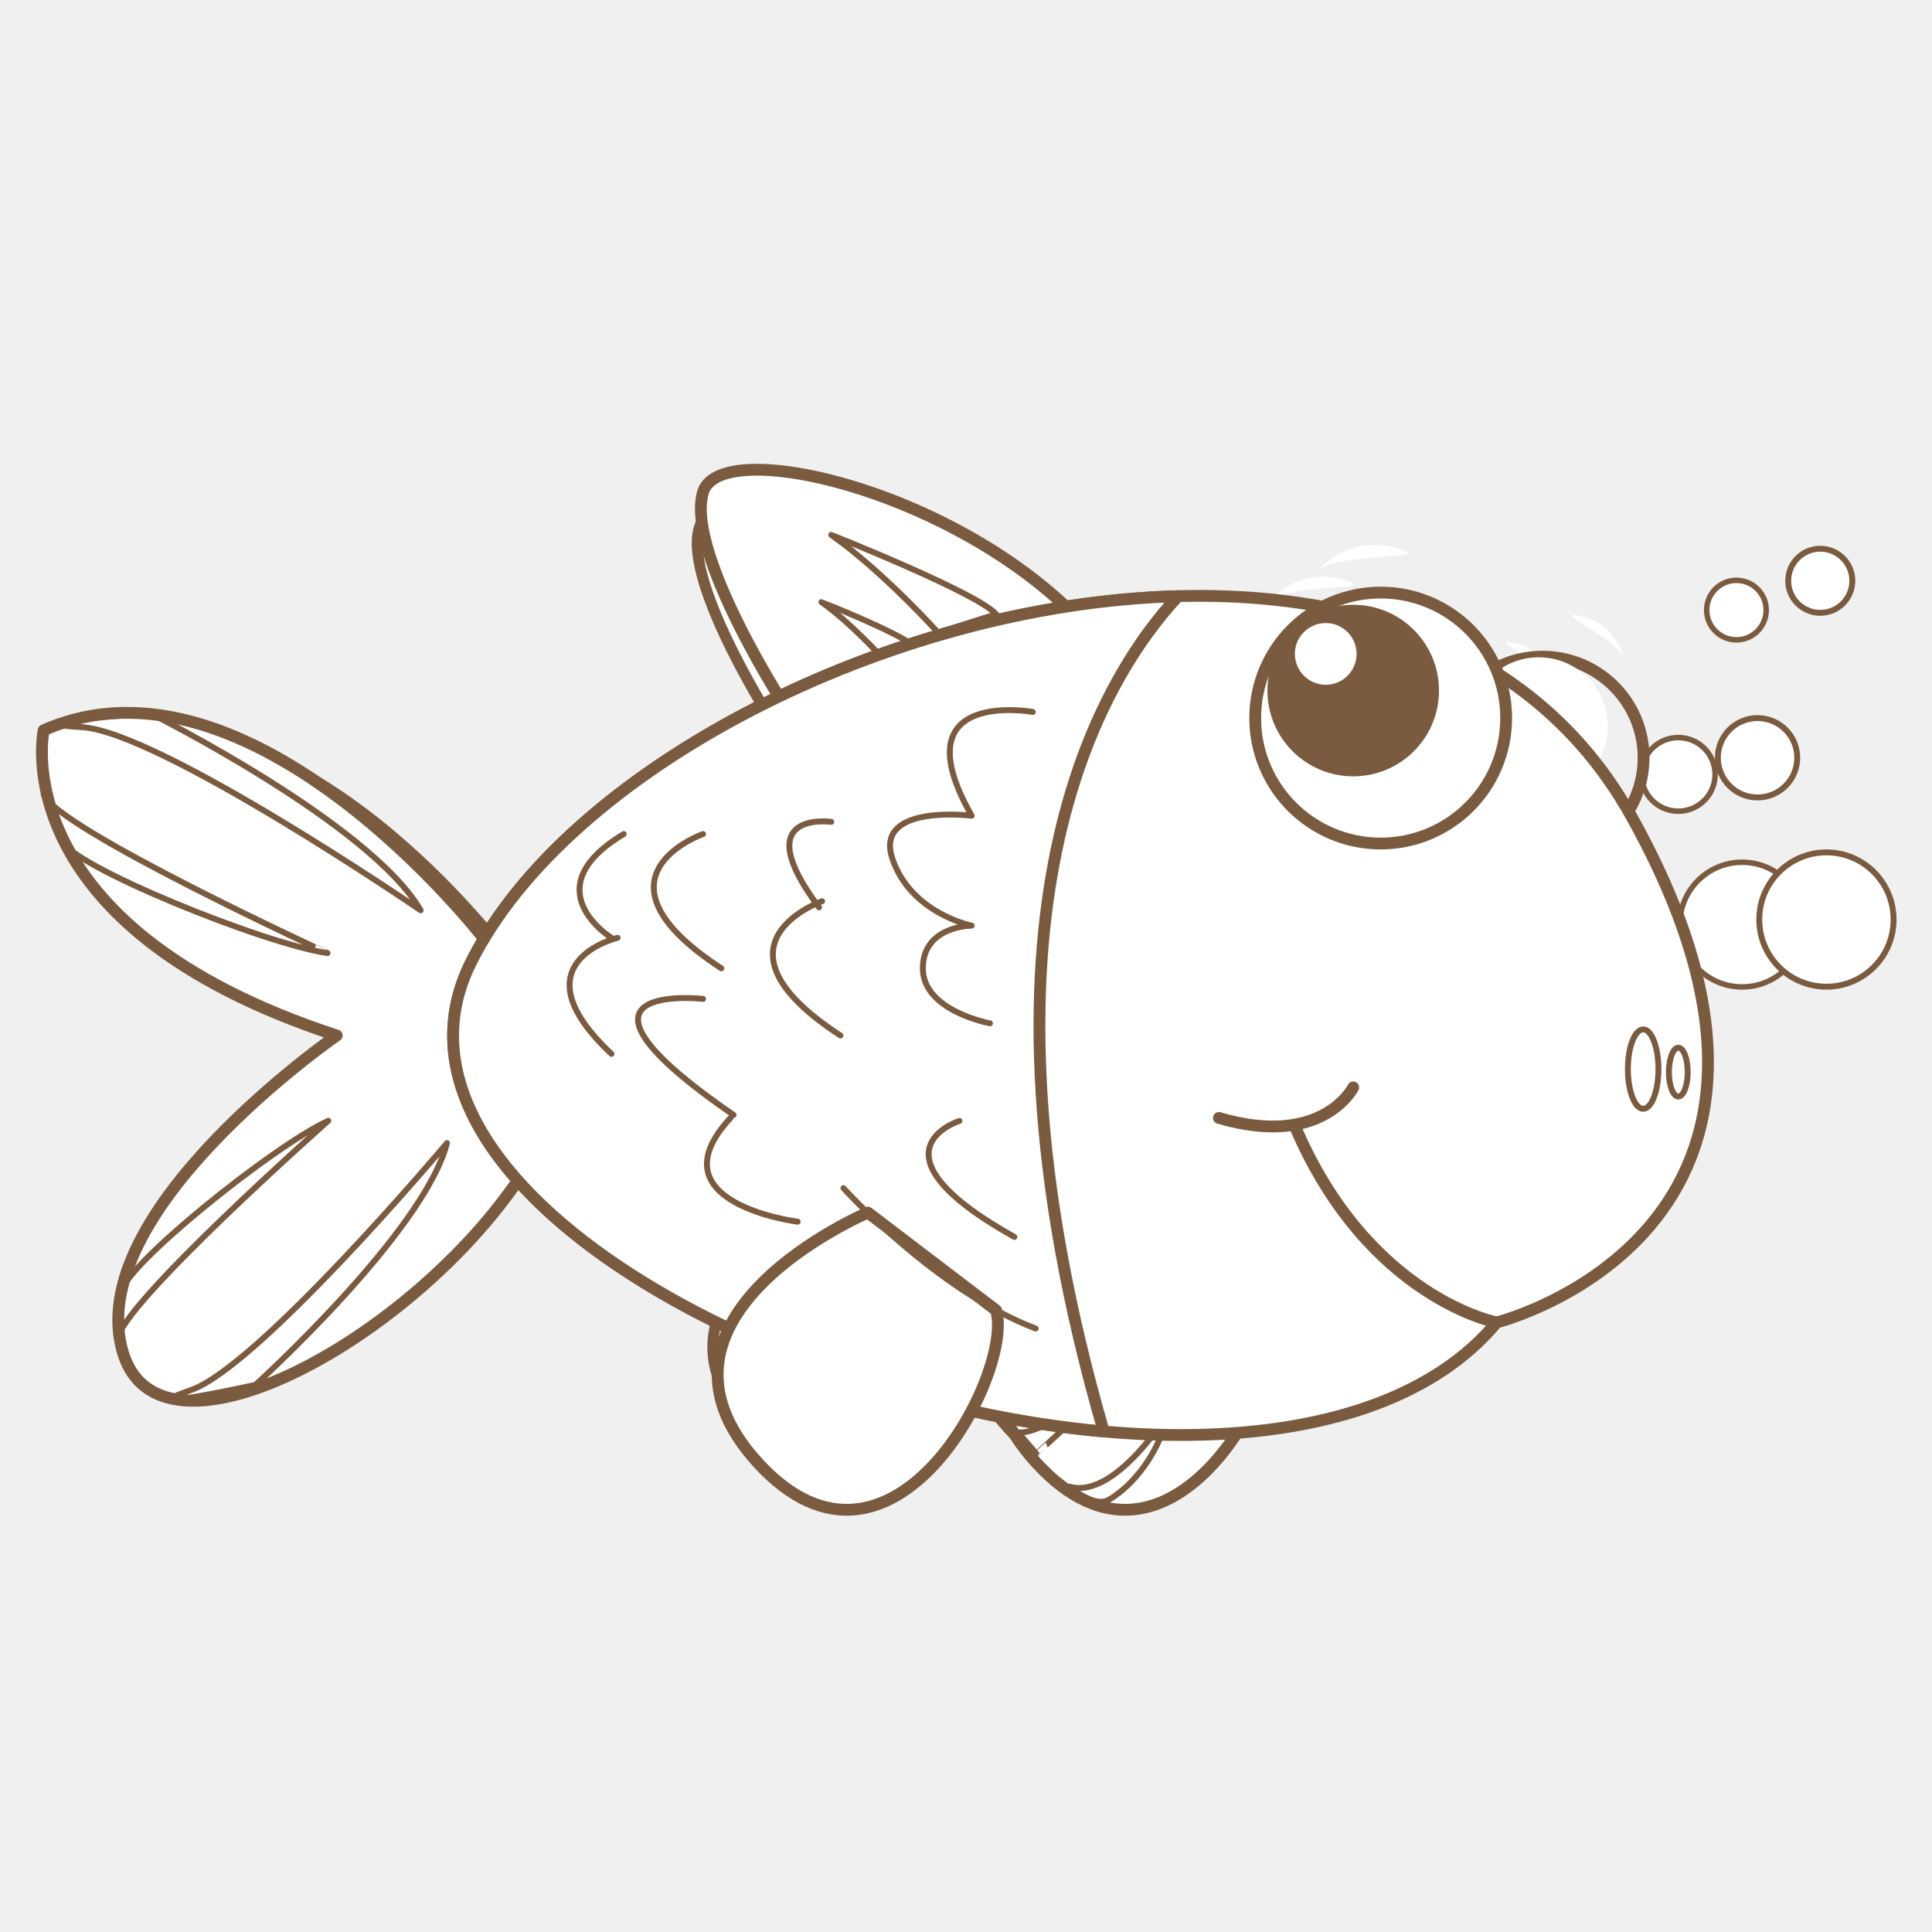
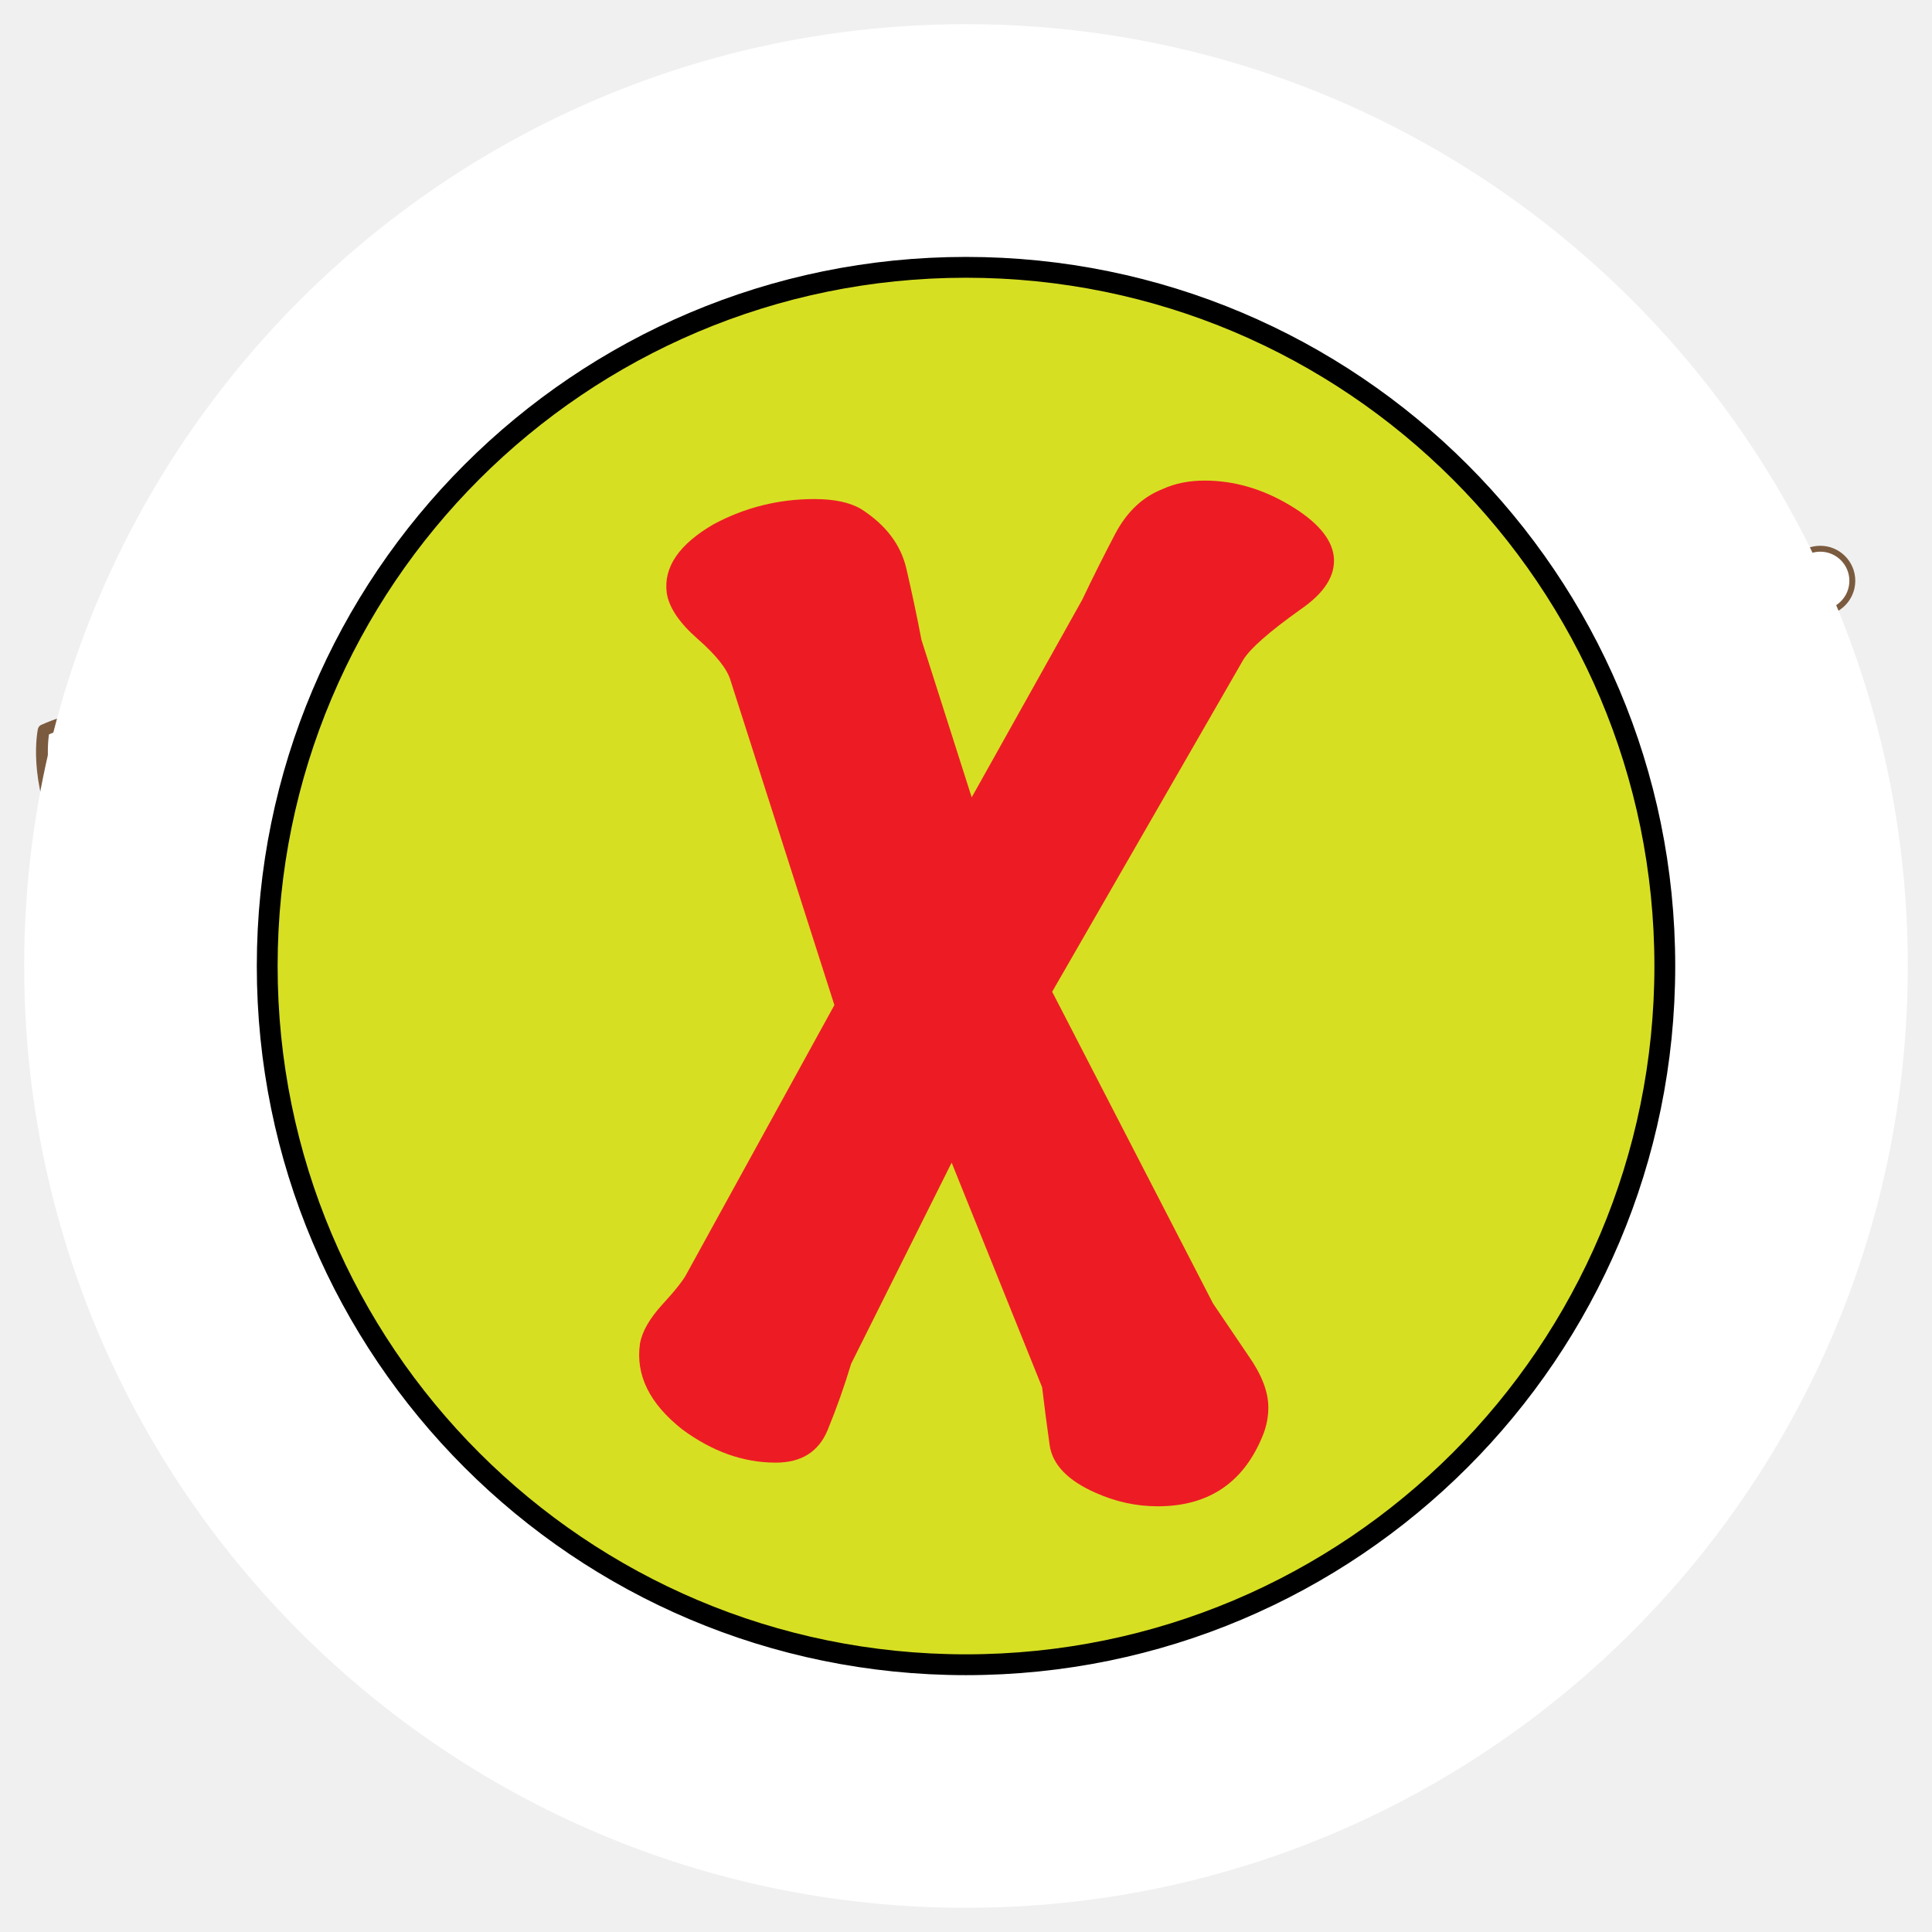
<svg xmlns="http://www.w3.org/2000/svg" version="1.1" id="svg_1_2" x="0px" y="0px" width="85.04px" height="85.04px" viewBox="0 0 85.04 85.04" enable-background="new 0 0 85.04 85.04" xml:space="preserve">
  <path fill="#FFFFFF" stroke="#7B5B3F" stroke-width="0.483" stroke-linecap="round" stroke-linejoin="round" d="M48.891,52.67  c0,0-9.978,4.24-4.488,10.229c5.486,5.985,10.479-3.743,9.729-6.237L48.891,52.67z" />
  <path fill="none" stroke="#7B5B3F" stroke-width="0.242" stroke-linecap="round" stroke-linejoin="round" d="M47.268,59.782  c0,0-2.619,1.993-3.617,1.868l0.75,0.875C44.4,62.525,46.77,60.402,47.268,59.782z" />
  <path fill="none" stroke="#7B5B3F" stroke-width="0.242" stroke-linecap="round" stroke-linejoin="round" d="M43.275,61.029  c0,0-0.872-1-0.499-1.625c0.375-0.62,1.497-1.868,3.618-2.368C46.395,57.036,42.777,59.157,43.275,61.029z" />
  <path fill="none" stroke="#7B5B3F" stroke-width="0.242" stroke-linecap="round" stroke-linejoin="round" d="M45.76,63.87  c0,0,0.979,0.895,1.609,0.532c0.633-0.36,1.903-1.455,2.448-3.563C49.818,60.838,47.62,64.409,45.76,63.87z" />
  <path fill="none" stroke="#7B5B3F" stroke-width="0.242" stroke-linecap="round" stroke-linejoin="round" d="M4.085,36.579" />
  <circle fill="none" stroke="#7B5B3F" stroke-width="0.483" stroke-linecap="round" stroke-linejoin="round" cx="65.081" cy="34.085" r="4.13" />
  <circle fill="#FFFFFF" cx="64.926" cy="32.805" r="2.824" />
  <circle fill="#FFFFFF" cx="65.143" cy="31.6" r="1.016" />
  <path fill="#FFFFFF" d="M68.374,29.926c0,0-0.293-1.292-1.679-1.618C65.311,27.985,67.844,29.071,68.374,29.926z" />
  <circle fill="#FFFFFF" cx="64.986" cy="31.372" r="0.524" />
  <path fill="#FFFFFF" stroke="#7B5B3F" stroke-width="0.483" stroke-linecap="round" stroke-linejoin="round" d="M21.798,41.444  c0,0-9.48-12.225-17.962-8.482c0,0-1.747,7.984,11.975,12.474c0,0-10.478,7.234-8.731,12.973c1.746,5.738,14.719-2.242,17.712-9.979  L21.798,41.444z" />
  <path fill="#FFFFFF" stroke="#7B5B3F" stroke-width="0.483" stroke-linecap="round" stroke-linejoin="round" d="M34.271,32.214  c0,0-4.241-6.486-3.493-8.981c0.749-2.496,11.726,0.249,16.465,6.486L34.271,32.214z" />
  <path fill="#FFFFFF" stroke="#7B5B3F" stroke-width="0.483" stroke-linecap="round" stroke-linejoin="round" d="M63.211,57.161  c0,0,14.967-3.742,5.488-20.708c-9.48-16.964-40.915-6.984-47.401,5.987C14.813,55.415,53.232,69.137,63.211,57.161z" />
  <circle fill="#FFFFFF" stroke="#7B5B3F" stroke-width="0.483" stroke-linecap="round" stroke-linejoin="round" cx="58.471" cy="32.463" r="5.127" />
  <path fill="none" stroke="#7B5B3F" stroke-width="0.483" stroke-linecap="round" stroke-linejoin="round" d="M57.348,47.557  c0,0-1.246,2.494-5.488,1.246" />
  <path fill="none" stroke="#7B5B3F" stroke-width="0.483" stroke-linecap="round" stroke-linejoin="round" d="M63.211,57.161  c0,0-5.24-0.996-8.232-7.984" />
  <circle fill="#FFFFFF" cx="57.348" cy="31.34" r="3.506" />
  <path fill="none" stroke="#7B5B3F" stroke-width="0.242" stroke-linecap="round" stroke-linejoin="round" d="M8.202,32.276  c0,0,8.981,4.49,11.039,8.044c0,0-10.664-7.297-13.845-7.484C2.213,32.65,8.202,32.276,8.202,32.276z" />
  <path fill="none" stroke="#7B5B3F" stroke-width="0.242" stroke-linecap="round" stroke-linejoin="round" d="M3.835,35.582  c0,0,0.499,0.873,0.748,1.87c0.25,0.998,8.232,4.242,10.853,4.615C15.437,42.068,4.334,36.953,3.835,35.582z" />
  <path fill="none" stroke="#7B5B3F" stroke-width="0.242" stroke-linecap="round" stroke-linejoin="round" d="M12.489,59.711  c0,0,6.881-6.229,7.827-9.881c0,0-7.681,9.127-10.469,10.098C7.058,60.896,12.489,59.711,12.489,59.711z" />
  <path fill="none" stroke="#7B5B3F" stroke-width="0.242" stroke-linecap="round" stroke-linejoin="round" d="M6.839,57.891  c0,0,0.214-0.938,0.173-1.93s6.218-6.027,8.454-7.041C15.465,48.92,6.921,56.488,6.839,57.891z" />
  <path fill="none" stroke="#7B5B3F" stroke-width="0.242" stroke-linecap="round" stroke-linejoin="round" d="M42.754,28.221  l-2.371,0.749c0,0-2.245-2.495-4.366-3.991C36.017,24.979,42.004,27.35,42.754,28.221z" />
  <path fill="none" stroke="#7B5B3F" stroke-width="0.242" stroke-linecap="round" stroke-linejoin="round" d="M39.407,29.549  l-1.333,0.419c0,0-1.264-1.402-2.456-2.245C35.618,27.724,38.986,29.057,39.407,29.549z" />
  <path fill="#FFFFFF" stroke="#7B5B3F" stroke-width="0.483" stroke-linecap="round" stroke-linejoin="round" d="M50.189,27.485  c-11.83,0.315-24.954,7.083-28.89,14.957c-4.395,8.791,11.829,17.924,25.852,19.174C41.033,40.439,47.116,30.778,50.189,27.485z" />
  <path fill="none" stroke="#7B5B3F" stroke-width="0.242" stroke-linecap="round" stroke-linejoin="round" d="M44.25,32.214  c0,0-5.487-0.998-2.495,4.241c0,0-3.991-0.5-3.243,1.747c0.749,2.245,3.243,2.745,3.243,2.745s-1.995,0-1.995,1.745  c0,1.748,2.744,2.248,2.744,2.248" />
  <path fill="none" stroke="#7B5B3F" stroke-width="0.242" stroke-linecap="round" stroke-linejoin="round" d="M41.257,48.928  c0,0-3.991,1.248,2.246,4.74" />
  <path fill="none" stroke="#7B5B3F" stroke-width="0.242" stroke-linecap="round" stroke-linejoin="round" d="M36.019,36.705  c0,0-3.493-0.5-0.5,3.493" />
  <path fill="none" stroke="#7B5B3F" stroke-width="0.242" stroke-linecap="round" stroke-linejoin="round" d="M30.779,37.203  c0,0-4.989,1.745,0.749,5.488" />
  <path fill="none" stroke="#7B5B3F" stroke-width="0.242" stroke-linecap="round" stroke-linejoin="round" d="M30.779,43.938  c0,0-6.736-0.746,1.248,4.742" />
  <path fill="none" stroke="#7B5B3F" stroke-width="0.242" stroke-linecap="round" stroke-linejoin="round" d="M27.287,41.444  c0,0-4.241,0.999-0.249,4.742" />
  <path fill="none" stroke="#7B5B3F" stroke-width="0.242" stroke-linecap="round" stroke-linejoin="round" d="M35.644,39.947  c0,0-4.989,1.747,0.748,5.489" />
  <path fill="none" stroke="#7B5B3F" stroke-width="0.242" stroke-linecap="round" stroke-linejoin="round" d="M27.038,41.444  c0,0-3.244-1.997,0.499-4.241" />
  <path fill="none" stroke="#7B5B3F" stroke-width="0.242" stroke-linecap="round" stroke-linejoin="round" d="M34.646,53.045  c0,0-5.987-0.748-2.744-4.242" />
  <path fill="#FFFFFF" stroke="#7B5B3F" stroke-width="0.483" stroke-linecap="round" stroke-linejoin="round" d="M37.515,52.67  c0,0-9.979,4.24-4.491,10.229c5.488,5.985,10.479-3.743,9.729-6.237L37.515,52.67z" />
  <path fill="none" stroke="#7B5B3F" stroke-width="0.242" stroke-linecap="round" stroke-linejoin="round" d="M35.892,59.782  c0,0-2.619,1.993-3.617,1.868l0.75,0.875C33.025,62.525,35.394,60.402,35.892,59.782z" />
  <path fill="none" stroke="#7B5B3F" stroke-width="0.242" stroke-linecap="round" stroke-linejoin="round" d="M31.901,61.029  c0,0-0.873-1-0.499-1.625c0.375-0.62,1.497-1.868,3.618-2.368C35.02,57.036,31.402,59.157,31.901,61.029z" />
  <path fill="none" stroke="#7B5B3F" stroke-width="0.242" stroke-linecap="round" stroke-linejoin="round" d="M34.385,63.87  c0,0,0.978,0.895,1.61,0.532c0.631-0.36,1.903-1.455,2.448-3.563C38.442,60.838,36.244,64.409,34.385,63.87z" />
  <ellipse fill="none" stroke="#7B5B3F" stroke-width="0.242" stroke-linecap="round" stroke-linejoin="round" cx="69.197" cy="46.808" rx="0.623" ry="1.622" />
  <ellipse fill="none" stroke="#7B5B3F" stroke-width="0.242" stroke-linecap="round" stroke-linejoin="round" cx="70.633" cy="46.933" rx="0.383" ry="0.997" />
  <ellipse transform="matrix(0.9361 -0.3518 0.3518 0.9361 -12.3416 21.6305)" fill="#FFFFFF" cx="53.347" cy="44.774" rx="2.643" ry="2.245" />
  <circle fill="#FFFFFF" cx="56.225" cy="29.842" r="1.261" />
  <path fill="#FFFFFF" d="M55.98,26.357c0,0,1.199-1.371,3.088-0.857C60.956,26.014,57.182,25.672,55.98,26.357z" />
  <circle fill="#FFFFFF" stroke="#7B5B3F" stroke-width="0.242" stroke-linecap="round" stroke-linejoin="round" cx="76.682" cy="40.697" r="2.744" />
  <circle fill="#FFFFFF" stroke="#7B5B3F" stroke-width="0.242" stroke-linecap="round" stroke-linejoin="round" cx="73.872" cy="34.086" r="1.621" />
  <circle fill="#FFFFFF" stroke="#7B5B3F" stroke-width="0.242" stroke-linecap="round" stroke-linejoin="round" cx="76.432" cy="26.854" r="1.31" />
  <path fill="none" stroke="#7B5B3F" stroke-width="0.242" stroke-linecap="round" stroke-linejoin="round" d="M36.516,51.672  c0,0,3.794,4.199,7.859,5.738" />
  <circle fill="#FFFFFF" cx="55.85" cy="29.468" r="0.525" />
  <path fill="#FFFFFF" stroke="#7B5B3F" stroke-width="0.52" stroke-linecap="round" stroke-linejoin="round" d="M50.454,53.374  c0,0-10.747,4.565-4.834,11.018c5.909,6.449,11.284-4.031,10.479-6.719L50.454,53.374z" />
  <path fill="none" stroke="#7B5B3F" stroke-width="0.26" stroke-linecap="round" stroke-linejoin="round" d="M48.706,61.032  c0,0-2.818,2.147-3.896,2.016l0.81,0.94C45.618,63.988,48.17,61.702,48.706,61.032z" />
  <path fill="none" stroke="#7B5B3F" stroke-width="0.26" stroke-linecap="round" stroke-linejoin="round" d="M44.407,62.377  c0,0-0.939-1.076-0.537-1.75c0.403-0.67,1.612-2.015,3.896-2.553C47.768,58.075,43.87,60.359,44.407,62.377z" />
  <path fill="none" stroke="#7B5B3F" stroke-width="0.26" stroke-linecap="round" stroke-linejoin="round" d="M47.083,65.436  c0,0,1.055,0.965,1.731,0.574c0.683-0.389,2.054-1.566,2.64-3.84C51.454,62.172,49.084,66.018,47.083,65.436z" />
  <path fill="none" stroke="#7B5B3F" stroke-width="0.26" stroke-linecap="round" stroke-linejoin="round" d="M2.191,36.04" />
  <circle fill="none" stroke="#7B5B3F" stroke-width="0.52" stroke-linecap="round" stroke-linejoin="round" cx="67.896" cy="33.353" r="4.449" />
  <circle fill="#FFFFFF" cx="67.729" cy="31.975" r="3.042" />
  <circle fill="#FFFFFF" cx="67.961" cy="30.676" r="1.094" />
  <path fill="#FFFFFF" d="M71.441,28.873c0,0-0.315-1.393-1.81-1.742C68.143,26.782,70.87,27.952,71.441,28.873z" />
  <circle fill="#FFFFFF" cx="67.793" cy="30.43" r="0.565" />
  <path fill="#FFFFFF" stroke="#7B5B3F" stroke-width="0.52" stroke-linecap="round" stroke-linejoin="round" d="M21.271,41.28  c0,0-10.212-13.168-19.348-9.137c0,0-1.882,8.6,12.898,13.436c0,0-11.287,7.795-9.405,13.973  c1.881,6.184,15.854-2.416,19.079-10.746L21.271,41.28z" />
  <path fill="#FFFFFF" stroke="#7B5B3F" stroke-width="0.52" stroke-linecap="round" stroke-linejoin="round" d="M34.707,31.338  c0,0-4.567-6.986-3.762-9.675c0.806-2.688,12.632,0.269,17.735,6.987L34.707,31.338z" />
  <path fill="#FFFFFF" stroke="#7B5B3F" stroke-width="0.52" stroke-linecap="round" stroke-linejoin="round" d="M65.879,58.209  c0,0,16.123-4.031,5.912-22.306c-10.211-18.274-44.07-7.523-51.058,6.449C13.747,56.329,55.131,71.109,65.879,58.209z" />
  <circle fill="#FFFFFF" stroke="#7B5B3F" stroke-width="0.52" stroke-linecap="round" stroke-linejoin="round" cx="60.773" cy="31.606" r="5.523" />
  <path fill="none" stroke="#7B5B3F" stroke-width="0.52" stroke-linecap="round" stroke-linejoin="round" d="M59.564,47.864  c0,0-1.344,2.688-5.912,1.344" />
  <path fill="none" stroke="#7B5B3F" stroke-width="0.52" stroke-linecap="round" stroke-linejoin="round" d="M65.879,58.209  c0,0-5.646-1.074-8.865-8.601" />
  <circle fill="#7B5B3F" cx="59.564" cy="30.396" r="3.776" />
  <path fill="none" stroke="#7B5B3F" stroke-width="0.26" stroke-linecap="round" stroke-linejoin="round" d="M6.626,31.404  c0,0,9.674,4.836,11.89,8.665c0,0-11.486-7.86-14.913-8.062C0.175,31.808,6.626,31.404,6.626,31.404z" />
  <path fill="none" stroke="#7B5B3F" stroke-width="0.26" stroke-linecap="round" stroke-linejoin="round" d="M1.923,34.966  c0,0,0.537,0.939,0.806,2.014s8.867,4.569,11.689,4.972C14.419,41.952,2.46,36.442,1.923,34.966z" />
  <path fill="none" stroke="#7B5B3F" stroke-width="0.26" stroke-linecap="round" stroke-linejoin="round" d="M11.243,60.958  c0,0,7.413-6.711,8.432-10.644c0,0-8.274,9.83-11.277,10.875C5.394,62.234,11.243,60.958,11.243,60.958z" />
  <path fill="none" stroke="#7B5B3F" stroke-width="0.26" stroke-linecap="round" stroke-linejoin="round" d="M5.157,58.997  c0,0,0.231-1.015,0.187-2.08c-0.044-1.066,6.697-6.492,9.106-7.584C14.45,49.333,5.246,57.484,5.157,58.997z" />
  <path fill="none" stroke="#7B5B3F" stroke-width="0.26" stroke-linecap="round" stroke-linejoin="round" d="M43.846,27.037  l-2.556,0.806c0,0-2.418-2.687-4.702-4.299C36.588,23.544,43.036,26.098,43.846,27.037z" />
  <path fill="none" stroke="#7B5B3F" stroke-width="0.26" stroke-linecap="round" stroke-linejoin="round" d="M40.239,28.468  l-1.437,0.451c0,0-1.361-1.511-2.646-2.418C36.158,26.501,39.785,27.938,40.239,28.468z" />
  <path fill="#FFFFFF" stroke="#7B5B3F" stroke-width="0.52" stroke-linecap="round" stroke-linejoin="round" d="M51.854,26.244  c-12.744,0.34-26.879,7.63-31.12,16.111C16,51.825,33.476,61.661,48.581,63.008C41.991,40.198,48.542,29.791,51.854,26.244z" />
  <path fill="none" stroke="#7B5B3F" stroke-width="0.26" stroke-linecap="round" stroke-linejoin="round" d="M45.458,31.338  c0,0-5.913-1.075-2.688,4.567c0,0-4.299-0.538-3.493,1.882c0.807,2.418,3.493,2.956,3.493,2.956s-2.149,0-2.149,1.88  c0,1.881,2.956,2.42,2.956,2.42" />
  <path fill="none" stroke="#7B5B3F" stroke-width="0.26" stroke-linecap="round" stroke-linejoin="round" d="M42.231,49.34  c0,0-4.299,1.346,2.419,5.107" />
  <path fill="none" stroke="#7B5B3F" stroke-width="0.26" stroke-linecap="round" stroke-linejoin="round" d="M36.589,36.175  c0,0-3.762-0.538-0.538,3.763" />
  <path fill="none" stroke="#7B5B3F" stroke-width="0.26" stroke-linecap="round" stroke-linejoin="round" d="M30.945,36.712  c0,0-5.374,1.88,0.806,5.911" />
  <path fill="none" stroke="#7B5B3F" stroke-width="0.26" stroke-linecap="round" stroke-linejoin="round" d="M30.945,43.967  c0,0-7.256-0.805,1.344,5.107" />
  <path fill="none" stroke="#7B5B3F" stroke-width="0.26" stroke-linecap="round" stroke-linejoin="round" d="M27.184,41.28  c0,0-4.568,1.075-0.269,5.107" />
  <path fill="none" stroke="#7B5B3F" stroke-width="0.26" stroke-linecap="round" stroke-linejoin="round" d="M36.186,39.668  c0,0-5.374,1.881,0.806,5.911" />
  <path fill="none" stroke="#7B5B3F" stroke-width="0.26" stroke-linecap="round" stroke-linejoin="round" d="M26.915,41.28  c0,0-3.494-2.151,0.538-4.568" />
  <path fill="none" stroke="#7B5B3F" stroke-width="0.26" stroke-linecap="round" stroke-linejoin="round" d="M35.11,53.775  c0,0-6.449-0.805-2.955-4.567" />
  <path fill="#FFFFFF" stroke="#7B5B3F" stroke-width="0.52" stroke-linecap="round" stroke-linejoin="round" d="M38.201,53.374  c0,0-10.749,4.565-4.837,11.018c5.911,6.449,11.287-4.031,10.48-6.719L38.201,53.374z" />
  <path fill="none" stroke="#7B5B3F" stroke-width="0.26" stroke-linecap="round" stroke-linejoin="round" d="M72.329,45.311  c0.369,0,0.67,0.781,0.67,1.748c0,0.965-0.301,1.746-0.67,1.746c-0.373,0-0.675-0.781-0.675-1.746  C71.654,46.092,71.956,45.311,72.329,45.311z" />
  <path fill="none" stroke="#7B5B3F" stroke-width="0.26" stroke-linecap="round" stroke-linejoin="round" d="M73.875,46.118  c0.229,0,0.412,0.479,0.412,1.075c0,0.593-0.187,1.072-0.412,1.072c-0.229,0-0.416-0.479-0.416-1.072  C73.459,46.598,73.646,46.118,73.875,46.118z" />
  <ellipse transform="matrix(0.936 -0.352 0.352 0.936 -12.2603 22.3248)" fill="#FFFFFF" cx="55.258" cy="44.875" rx="2.846" ry="2.419" />
  <circle fill="#FFFFFF" cx="58.354" cy="28.783" r="1.358" />
  <path fill="#FFFFFF" d="M58.092,25.029c0,0,1.295-1.477,3.326-0.924C63.45,24.659,59.387,24.291,58.092,25.029z" />
  <circle fill="#FFFFFF" stroke="#7B5B3F" stroke-width="0.26" stroke-linecap="round" stroke-linejoin="round" cx="80.393" cy="40.475" r="2.956" />
  <circle fill="#FFFFFF" stroke="#7B5B3F" stroke-width="0.26" stroke-linecap="round" stroke-linejoin="round" cx="77.361" cy="33.354" r="1.747" />
  <circle fill="#FFFFFF" stroke="#7B5B3F" stroke-width="0.26" stroke-linecap="round" stroke-linejoin="round" cx="80.122" cy="25.564" r="1.411" />
  <path fill="none" stroke="#7D5D41" stroke-width="0.26" stroke-linecap="round" stroke-linejoin="round" d="M37.125,52.297  c0,0,4.087,4.522,8.465,6.182" />
  <circle fill="#FFFFFF" cx="57.95" cy="28.38" r="0.565" />
+   <g id="clickMark_1_2" class="none">
+     <path fill="#FFFFFF" d="M83.975,42.521c0,22.892-18.561,41.454-41.458,41.454c-22.893,0-41.453-18.562-41.453-41.454 C1.065,19.623,19.625,1.064,42.519,1.064C65.415,1.064,83.975,19.623,83.975,42.521z" />
+     <path fill="none" stroke="#000000" stroke-width="0.945" d="M42.519,73.262c16.977,0,30.746-13.76,30.746-30.741 c0-16.98-13.769-30.74-30.746-30.74c-16.979,0-30.743,13.76-30.743,30.74C11.774,59.502,25.54,73.262,42.519,73.262z" />
+     <path fill="#D7DF23" d="M42.519,73.262c16.977,0,30.746-13.76,30.746-30.741c0-16.98-13.769-30.74-30.746-30.74 c-16.979,0-30.743,13.76-30.743,30.74C11.774,59.502,25.54,73.262,42.519,73.262" />
+     <path fill="none" stroke="#000000" stroke-width="0.888" d="M42.519,73.262c16.977,0,30.746-13.76,30.746-30.741 c0-16.98-13.769-30.74-30.746-30.74c-16.979,0-30.743,13.76-30.743,30.74C11.774,59.502,25.54,73.262,42.519,73.262" />
+     <path fill="#ED1C24" d="M58.706,24.476c0.098,0.837-0.395,1.623-1.477,2.36c-1.377,0.983-2.213,1.721-2.508,2.211l-8.408,14.606 l7.08,13.721c0.1,0.148,0.615,0.91,1.549,2.287c0.591,0.838,0.886,1.6,0.886,2.287c0,0.395-0.071,0.789-0.222,1.182 c-0.836,2.113-2.387,3.172-4.646,3.172c-0.937,0-1.846-0.197-2.731-0.592c-1.229-0.541-1.904-1.242-2.027-2.102 c-0.122-0.861-0.232-1.707-0.332-2.545l-3.982-9.888l-4.424,8.854c-0.295,0.982-0.64,1.953-1.033,2.914 c-0.395,0.959-1.157,1.437-2.287,1.437c-1.428,0-2.804-0.491-4.131-1.476c-1.426-1.131-2.041-2.383-1.844-3.762 c0.097-0.541,0.429-1.115,0.995-1.733c0.565-0.615,0.922-1.068,1.071-1.363l6.492-11.806l-4.577-14.306 c-0.147-0.493-0.626-1.096-1.438-1.808s-1.268-1.387-1.364-2.028c-0.148-1.13,0.539-2.139,2.065-3.024 c1.376-0.737,2.851-1.107,4.427-1.107c0.886,0,1.573,0.148,2.066,0.441c1.081,0.692,1.743,1.563,1.989,2.62 c0.245,1.059,0.468,2.104,0.664,3.135l2.212,6.934l4.869-8.706c0.442-0.934,0.924-1.891,1.438-2.876 c0.519-0.985,1.216-1.646,2.103-1.991c0.539-0.247,1.154-0.37,1.844-0.37c1.279,0,2.521,0.356,3.726,1.071 C57.954,22.938,58.606,23.689,58.706,24.476z" />
+   </g>
</svg>
